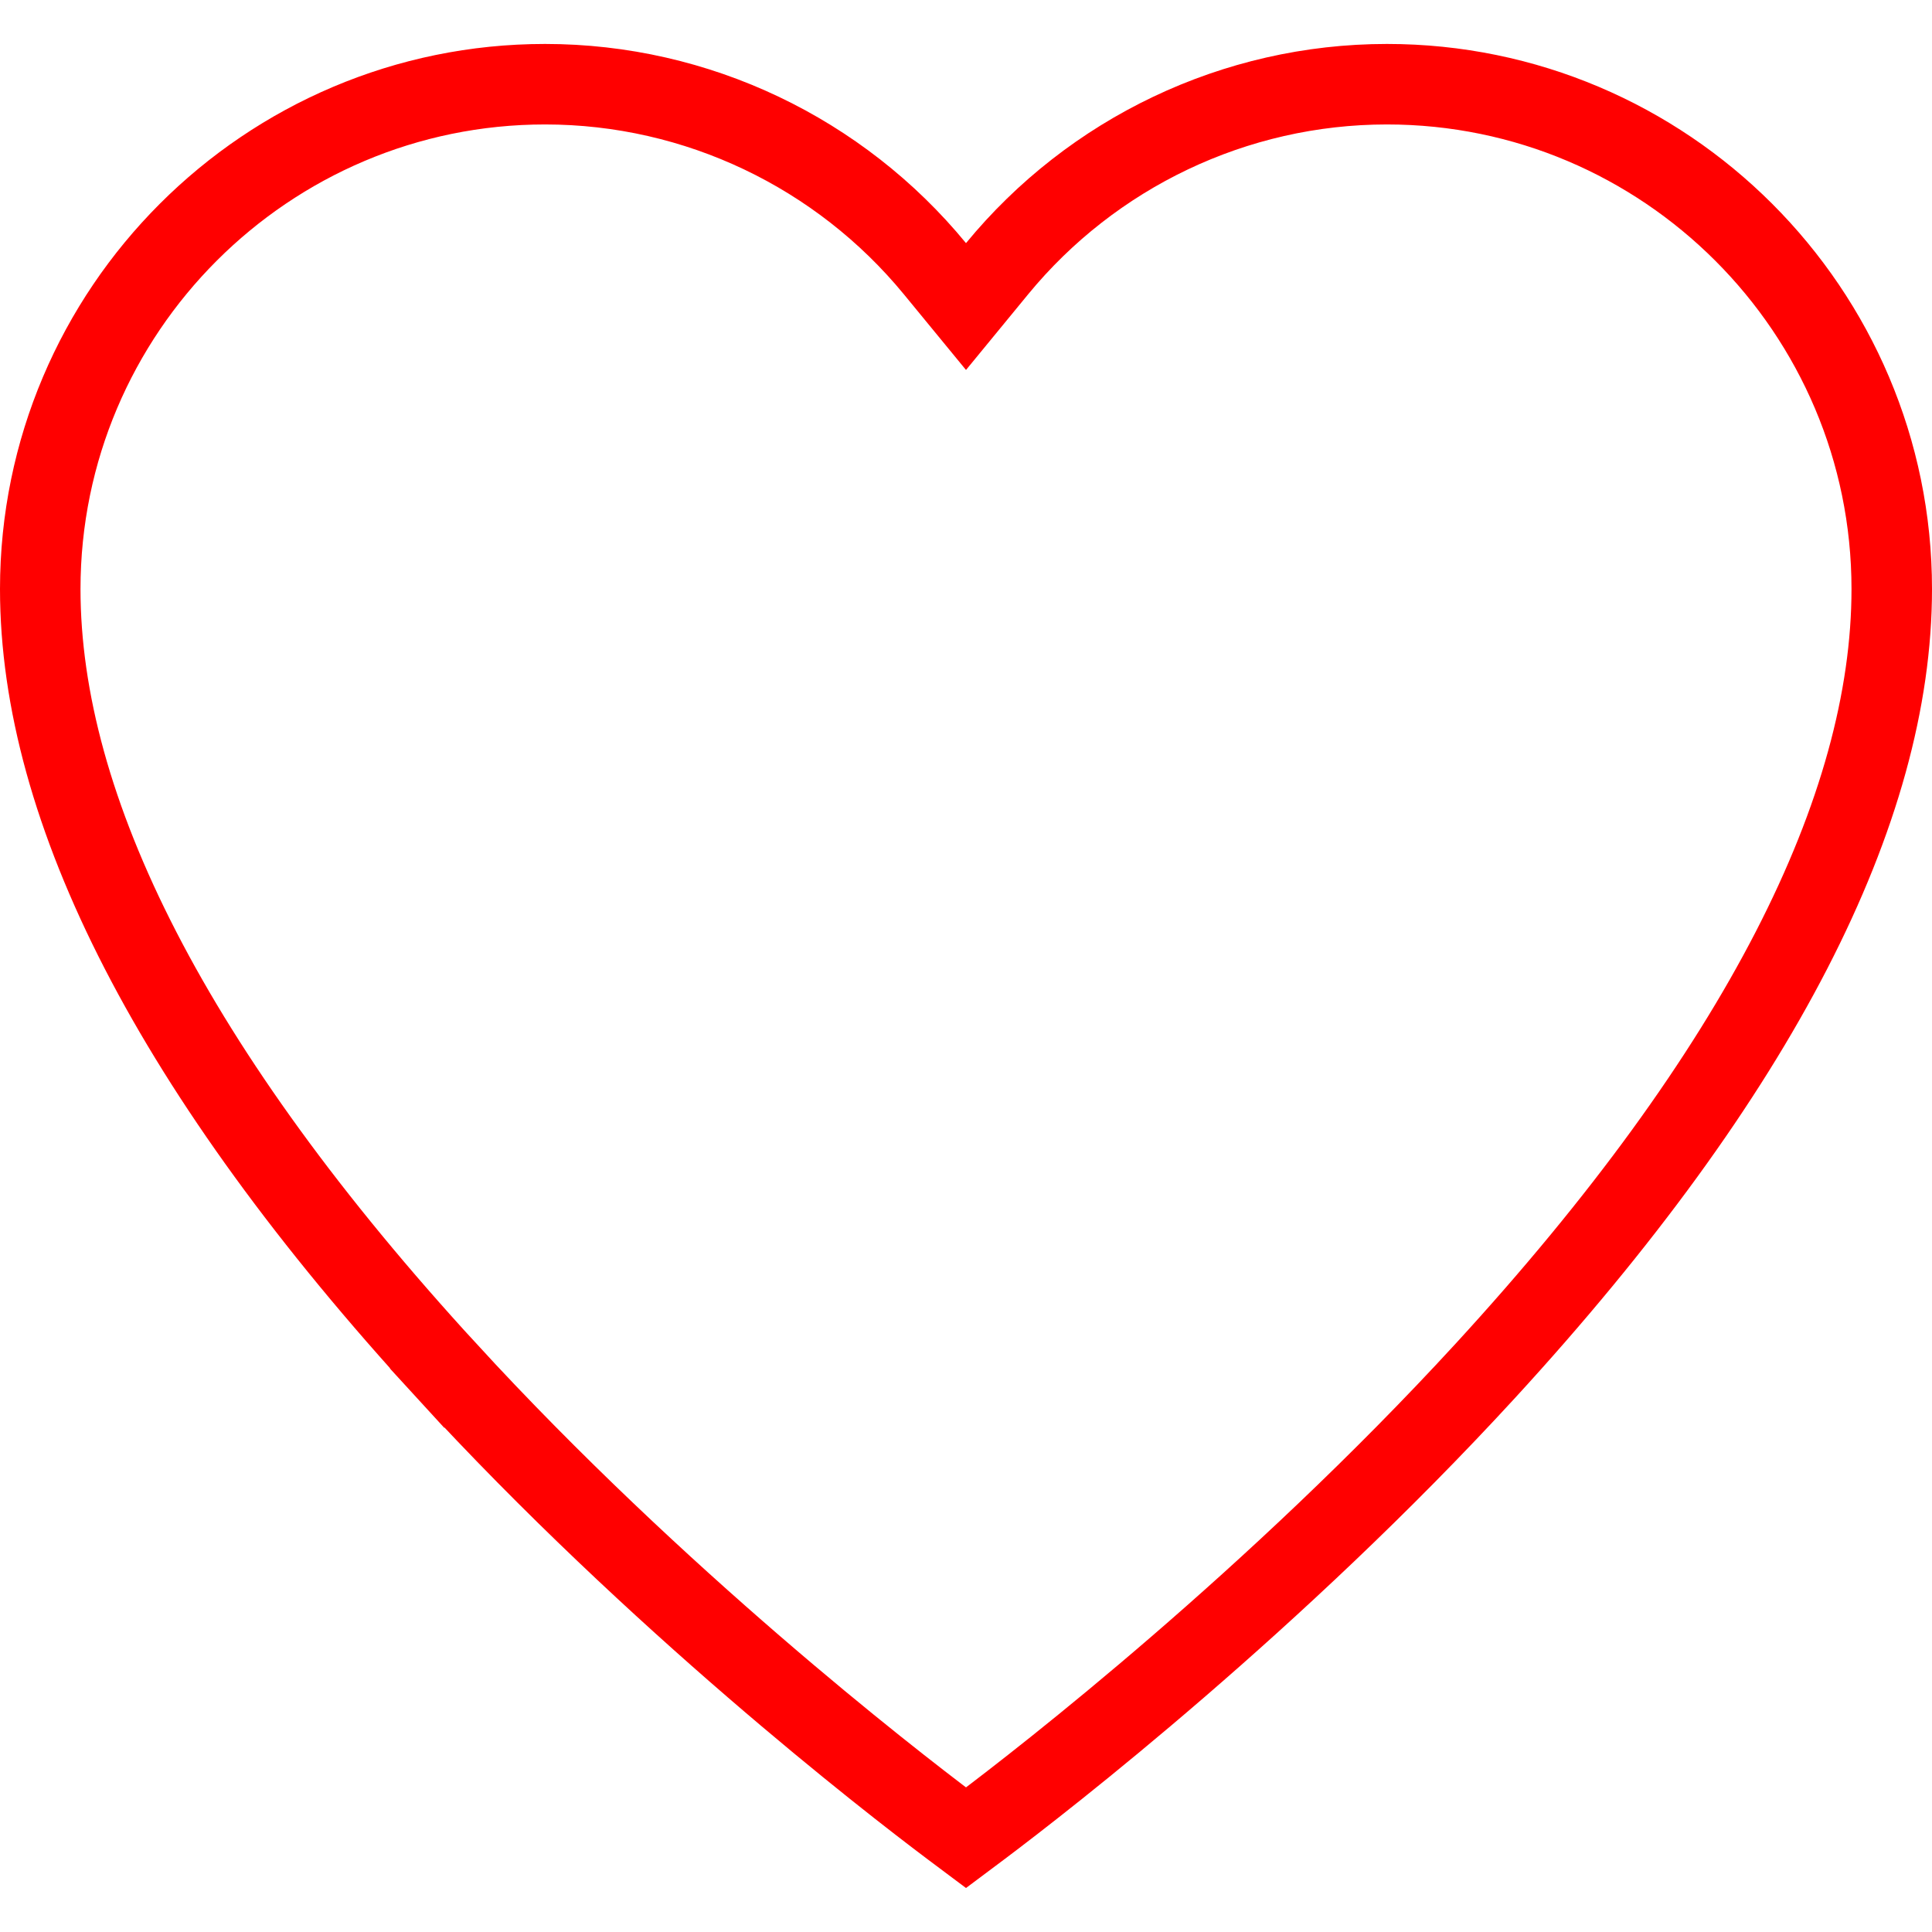
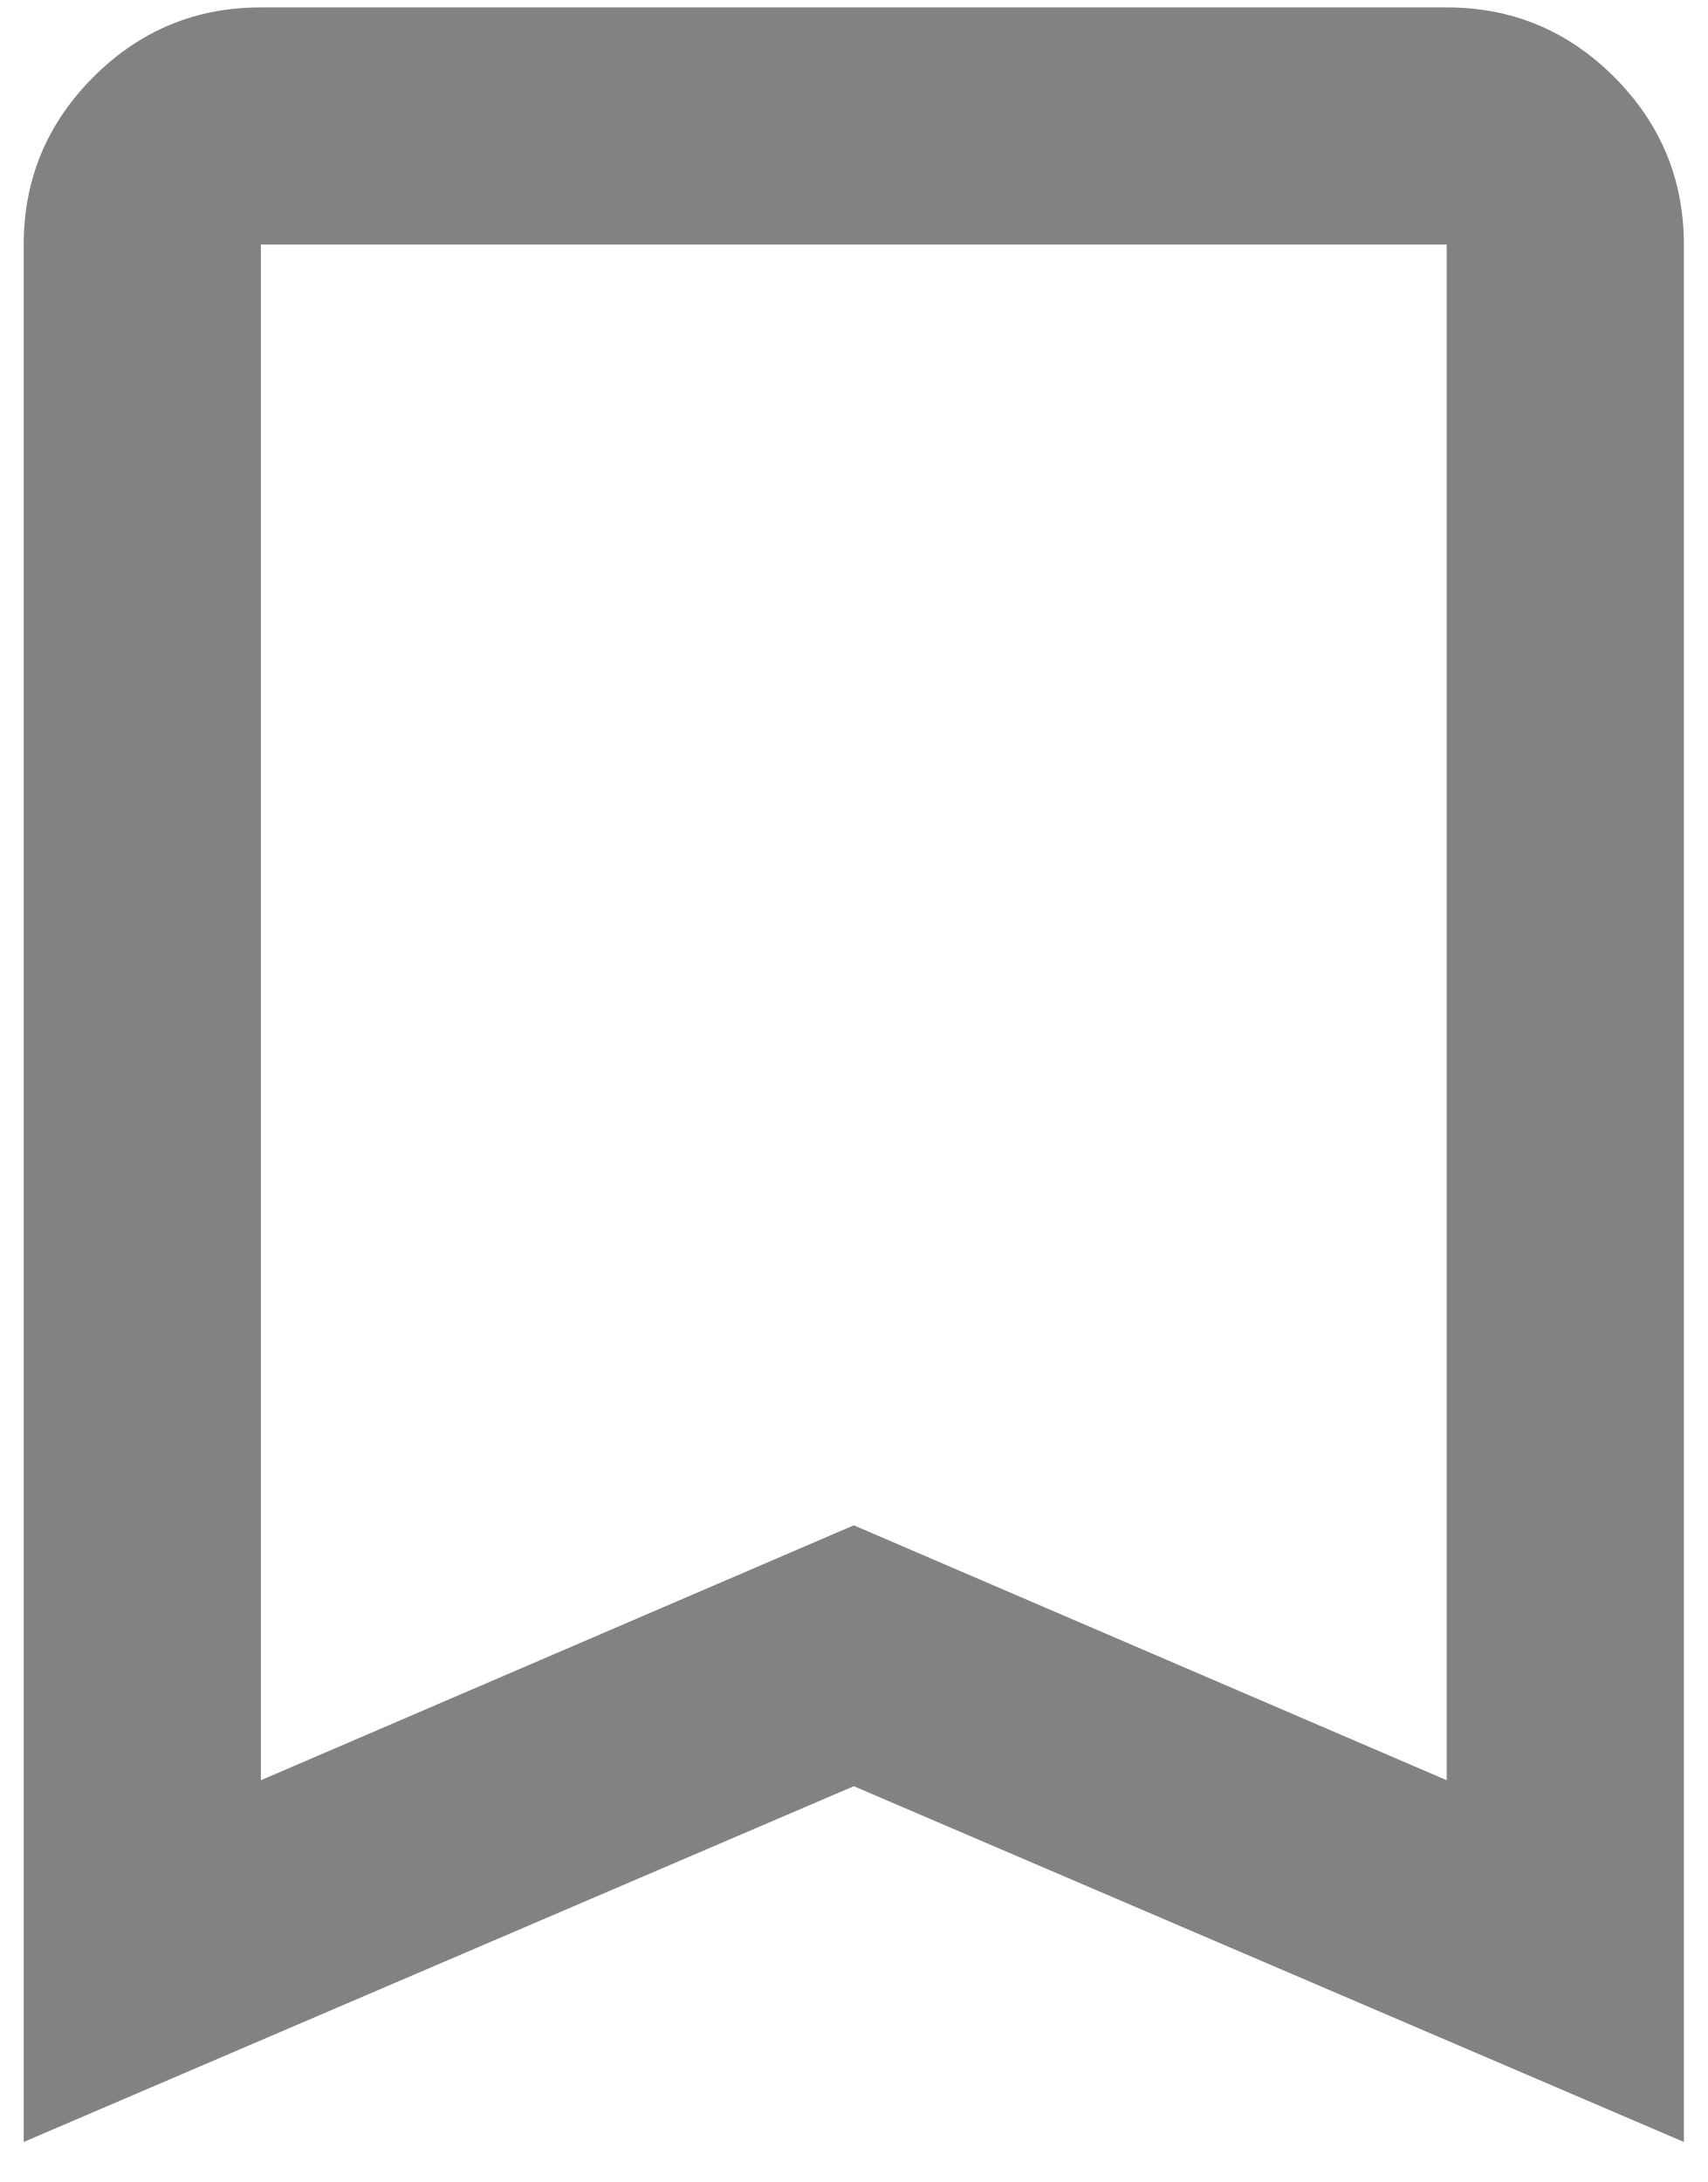
- <svg xmlns="http://www.w3.org/2000/svg" width="24" height="24" viewBox="0 0 24 24" fill="none">
-   <path d="M11.614 3.338L12 3.808L12.386 3.338C13.566 1.902 15.338 1.046 17.229 1.046C20.686 1.046 23.5 3.859 23.5 7.317C23.5 10.051 21.861 13.314 18.45 17.03C15.834 19.879 12.984 22.09 12.175 22.698L12 22.829L11.825 22.698C11.016 22.09 8.165 19.879 5.55 17.03L5.181 17.368L5.55 17.03C2.139 13.314 0.5 10.051 0.5 7.317C0.5 3.859 3.314 1.046 6.771 1.046C8.662 1.046 10.434 1.902 11.614 3.338Z" stroke="#ff0000" />
+ <svg xmlns="http://www.w3.org/2000/svg" width="18" height="23" viewBox="0 0 18 23" fill="none">
+   <path d="M0.25 22.578V2.578C0.25 1.89 0.495 1.302 0.984 0.812C1.474 0.322 2.062 0.078 2.75 0.078H15.25C15.938 0.078 16.526 0.322 17.016 0.812C17.505 1.302 17.75 1.89 17.75 2.578V22.578L9 18.828L0.25 22.578ZM2.75 18.765L9 16.078L15.25 18.765V2.578H2.75V18.765Z" fill="#828282" />
</svg>
